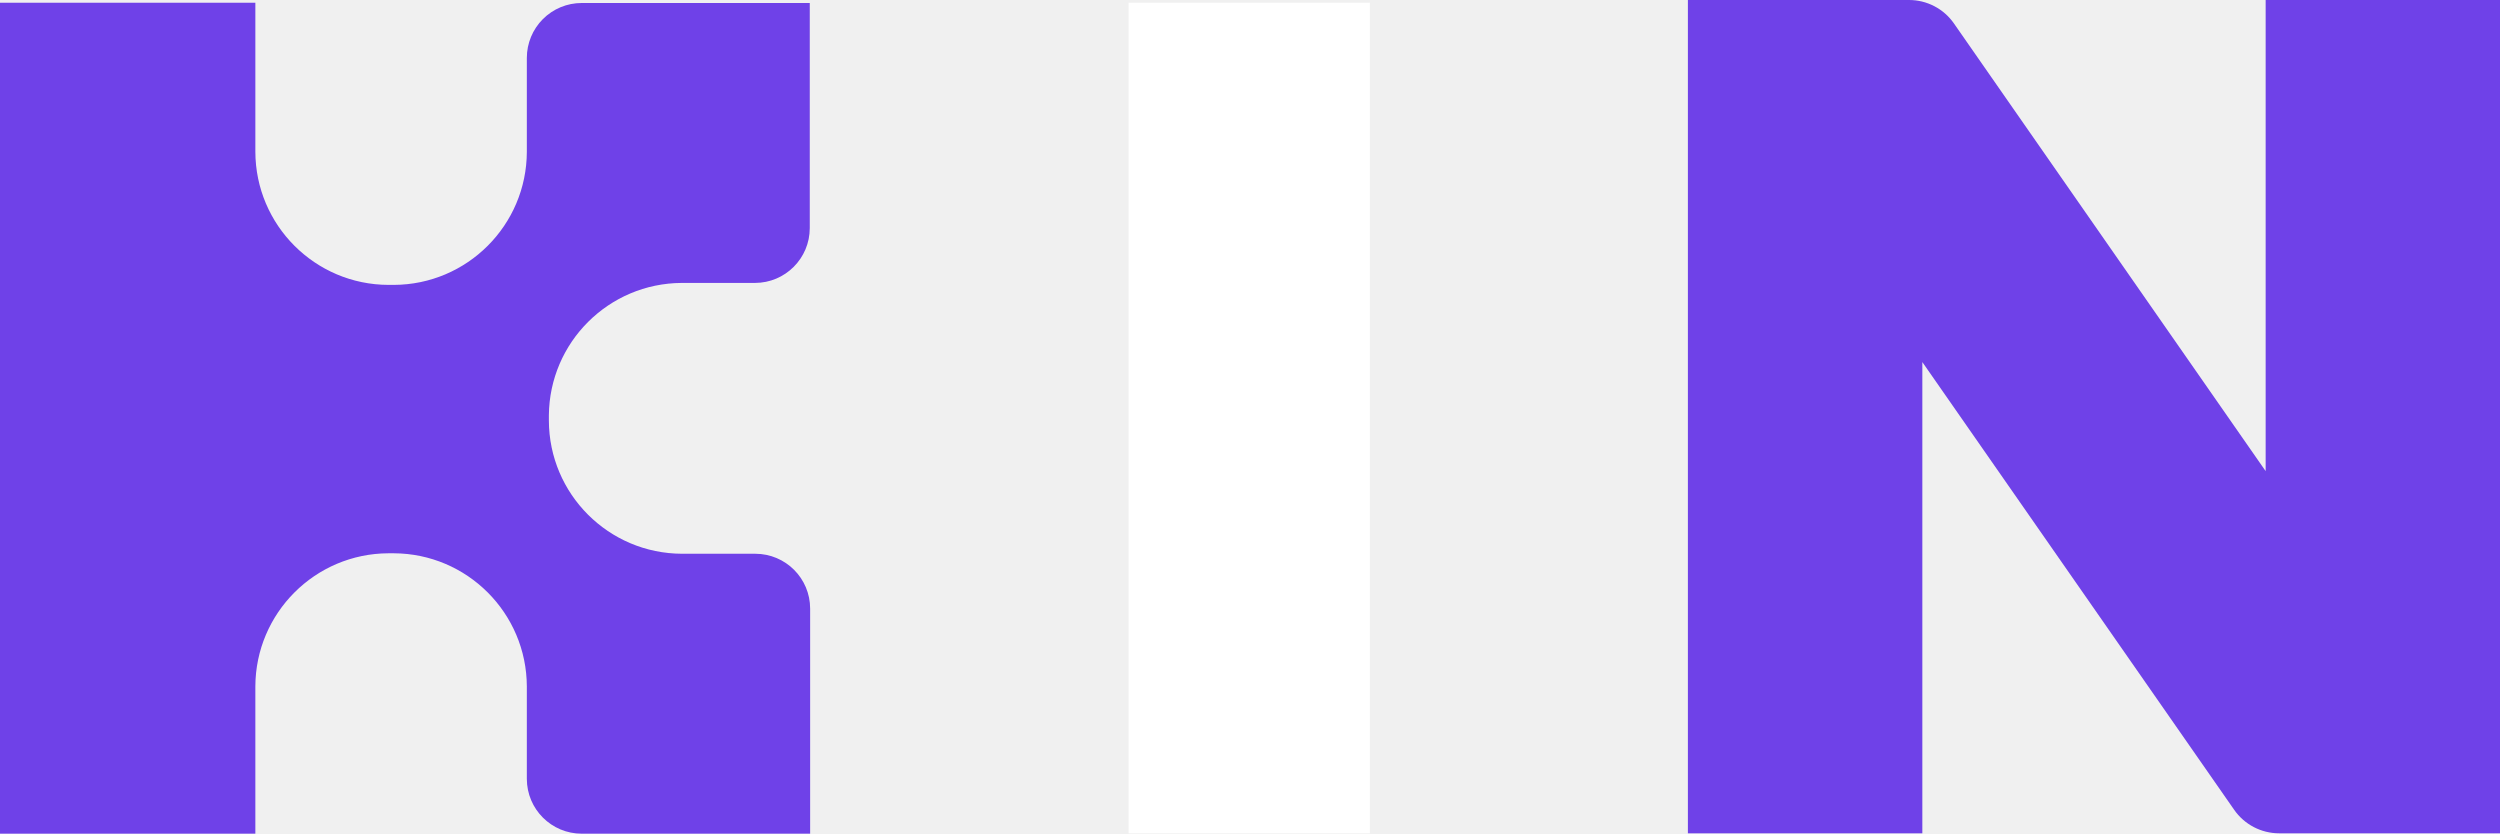
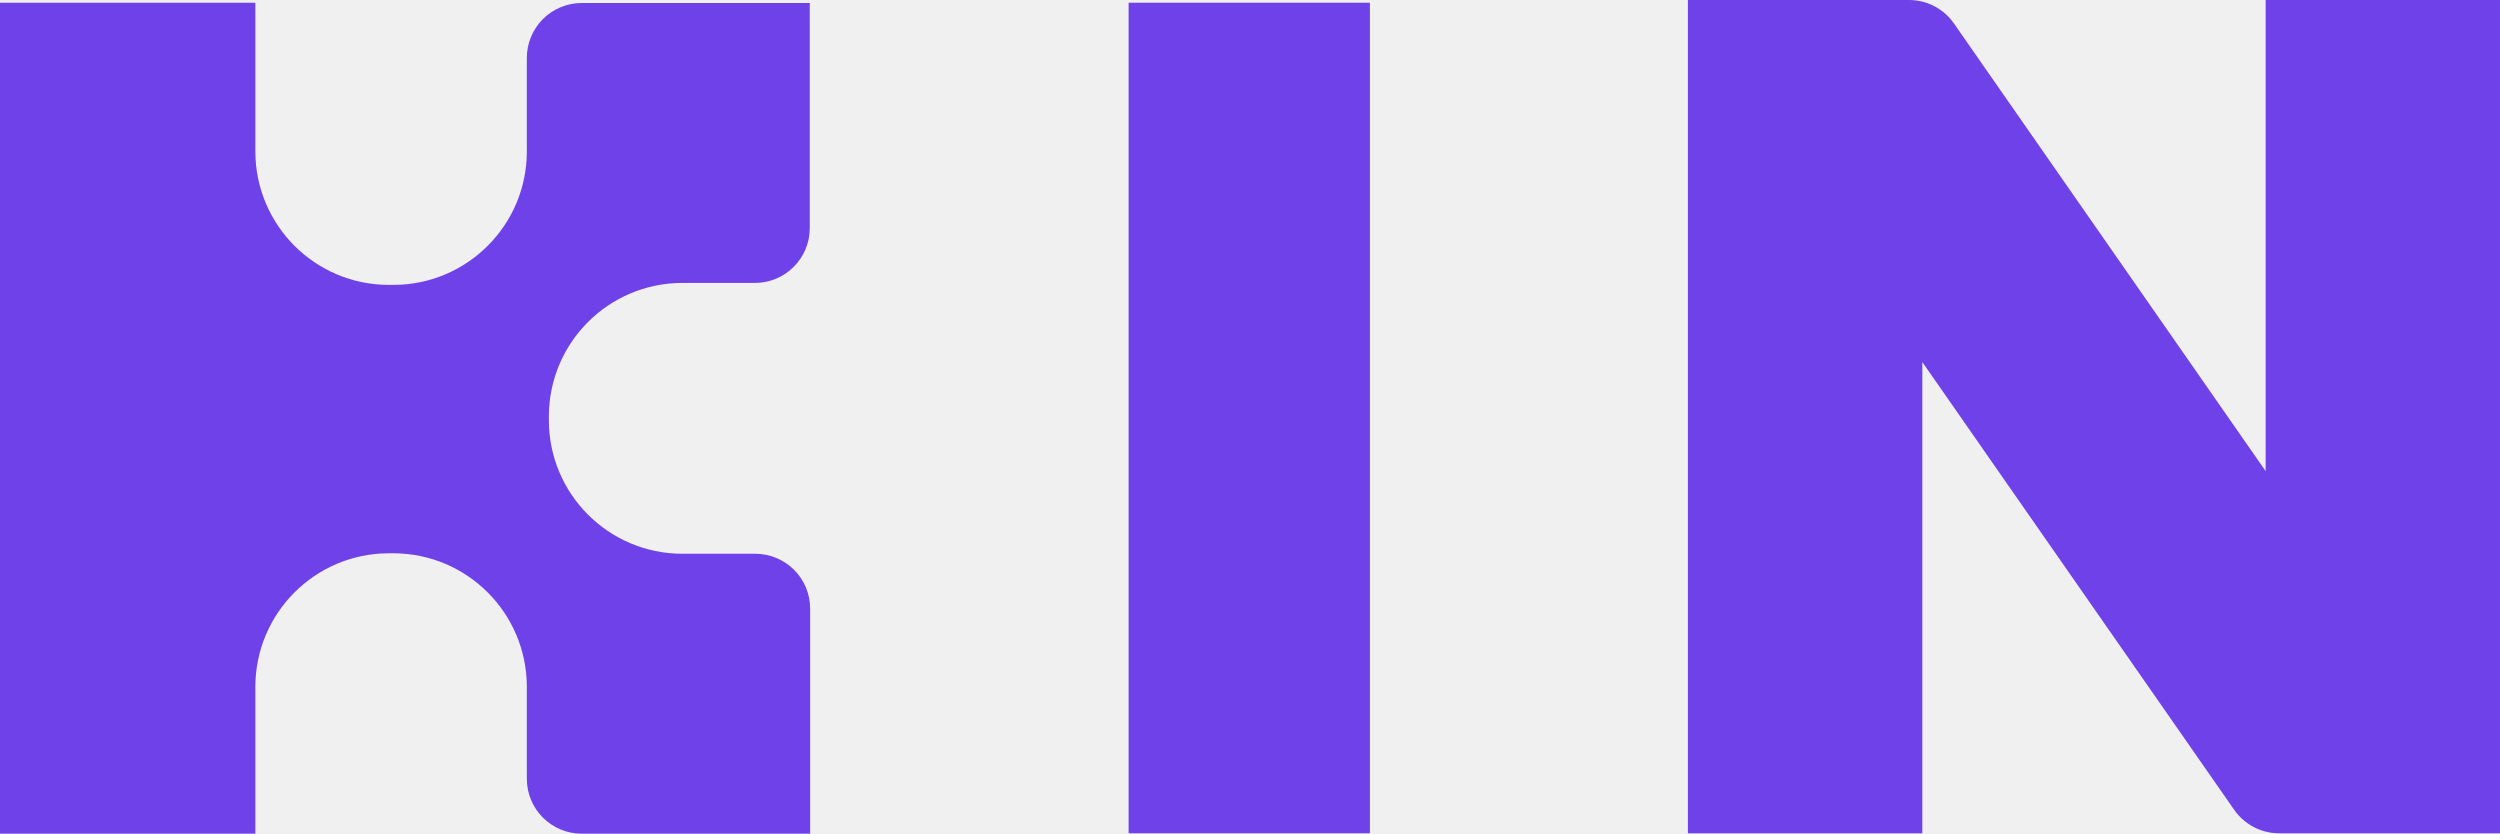
<svg xmlns="http://www.w3.org/2000/svg" version="1.1" id="Layer_1" x="0px" y="0px" width="576px" height="192.079px" viewBox="0 0 576 192.079" style="enable-background:new 0 0 576 192.079;" xml:space="preserve">
  <style type="text/css">
- 	.st0{fill-rule:evenodd;clip-rule:evenodd;fill:#6F41E8;}
- 	.st1{fill:#FFFFFF;}
+ 	.st0{fill-rule:evenodd;clip-rule:evenodd;fill:#6F41E8}
</style>
-   <g id="Page-1">
-     <g>
-       <g id="Kin_logo_RGB-04-Copy">
-         <path id="Path" class="st0" d="M126.461,95.716v1.188c0.048,16.933,13.769,30.645,30.702,30.681h16.853     c6.981,0,12.64,5.659,12.64,12.64v51.855h-52.633c-6.981,0-12.64-5.659-12.64-12.64v-21.261     c-0.047-16.928-13.752-30.643-30.681-30.702h-1.188c-16.928,0.059-30.633,13.774-30.681,30.702v33.9     H0V0.627h58.834v34.311c0.036,16.933,13.748,30.655,30.681,30.702h1.188     c16.933-0.048,30.645-13.769,30.681-30.702V13.331c0-3.352,1.332-6.567,3.702-8.938     s5.585-3.702,8.938-3.702h52.546v51.855c0,6.981-5.659,12.64-12.64,12.64h-16.853     C140.236,65.268,126.591,78.875,126.461,95.716L126.461,95.716z" />
-         <polygon class="st1" points="315.624,0.627 315.624,191.993 260.031,191.993 260.031,0.627    " />
-         <path class="st0" d="M576,0v191.993h-50.883c-4.137,0-8.012-2.025-10.371-5.423L442.906,83.422     v108.571H388.89V0h50.926c4.134-0.01,8.01,2.008,10.371,5.402l71.819,103.148V0H576z" />
-       </g>
-     </g>
+   <g>
+     <path class="st0" d="M174.016,127.585h-16.853c-16.933-0.036-30.655-13.748-30.702-30.681v-1.188   c0.13-16.841,13.775-30.447,30.616-30.53h16.853c6.981,0,12.64-5.659,12.64-12.64V0.691h-52.546   c-3.352,0-6.567,1.332-8.938,3.702c-2.37,2.37-3.702,5.585-3.702,8.938v21.606   c-0.036,16.933-13.748,30.655-30.681,30.702h-1.188c-16.933-0.047-30.645-13.769-30.681-30.702V0.627H0   V192.079h58.834v-33.9c0.047-16.928,13.752-30.643,30.681-30.702h1.188   c16.928,0.059,30.633,13.774,30.681,30.702v21.261c0,6.981,5.659,12.64,12.64,12.64h52.633v-51.855   C186.656,133.244,180.997,127.585,174.016,127.585z" />
+     <rect x="260.031" y="0.627" class="st0" width="55.593" height="191.366" />
+     <path class="st0" d="M522.006,0V108.55L450.187,5.402c-2.361-3.393-6.237-5.412-10.371-5.402h-50.926   v191.993h54.016V83.422l71.841,103.148c2.359,3.399,6.234,5.423,10.371,5.423H576V0H522.006z" />
  </g>
</svg>
